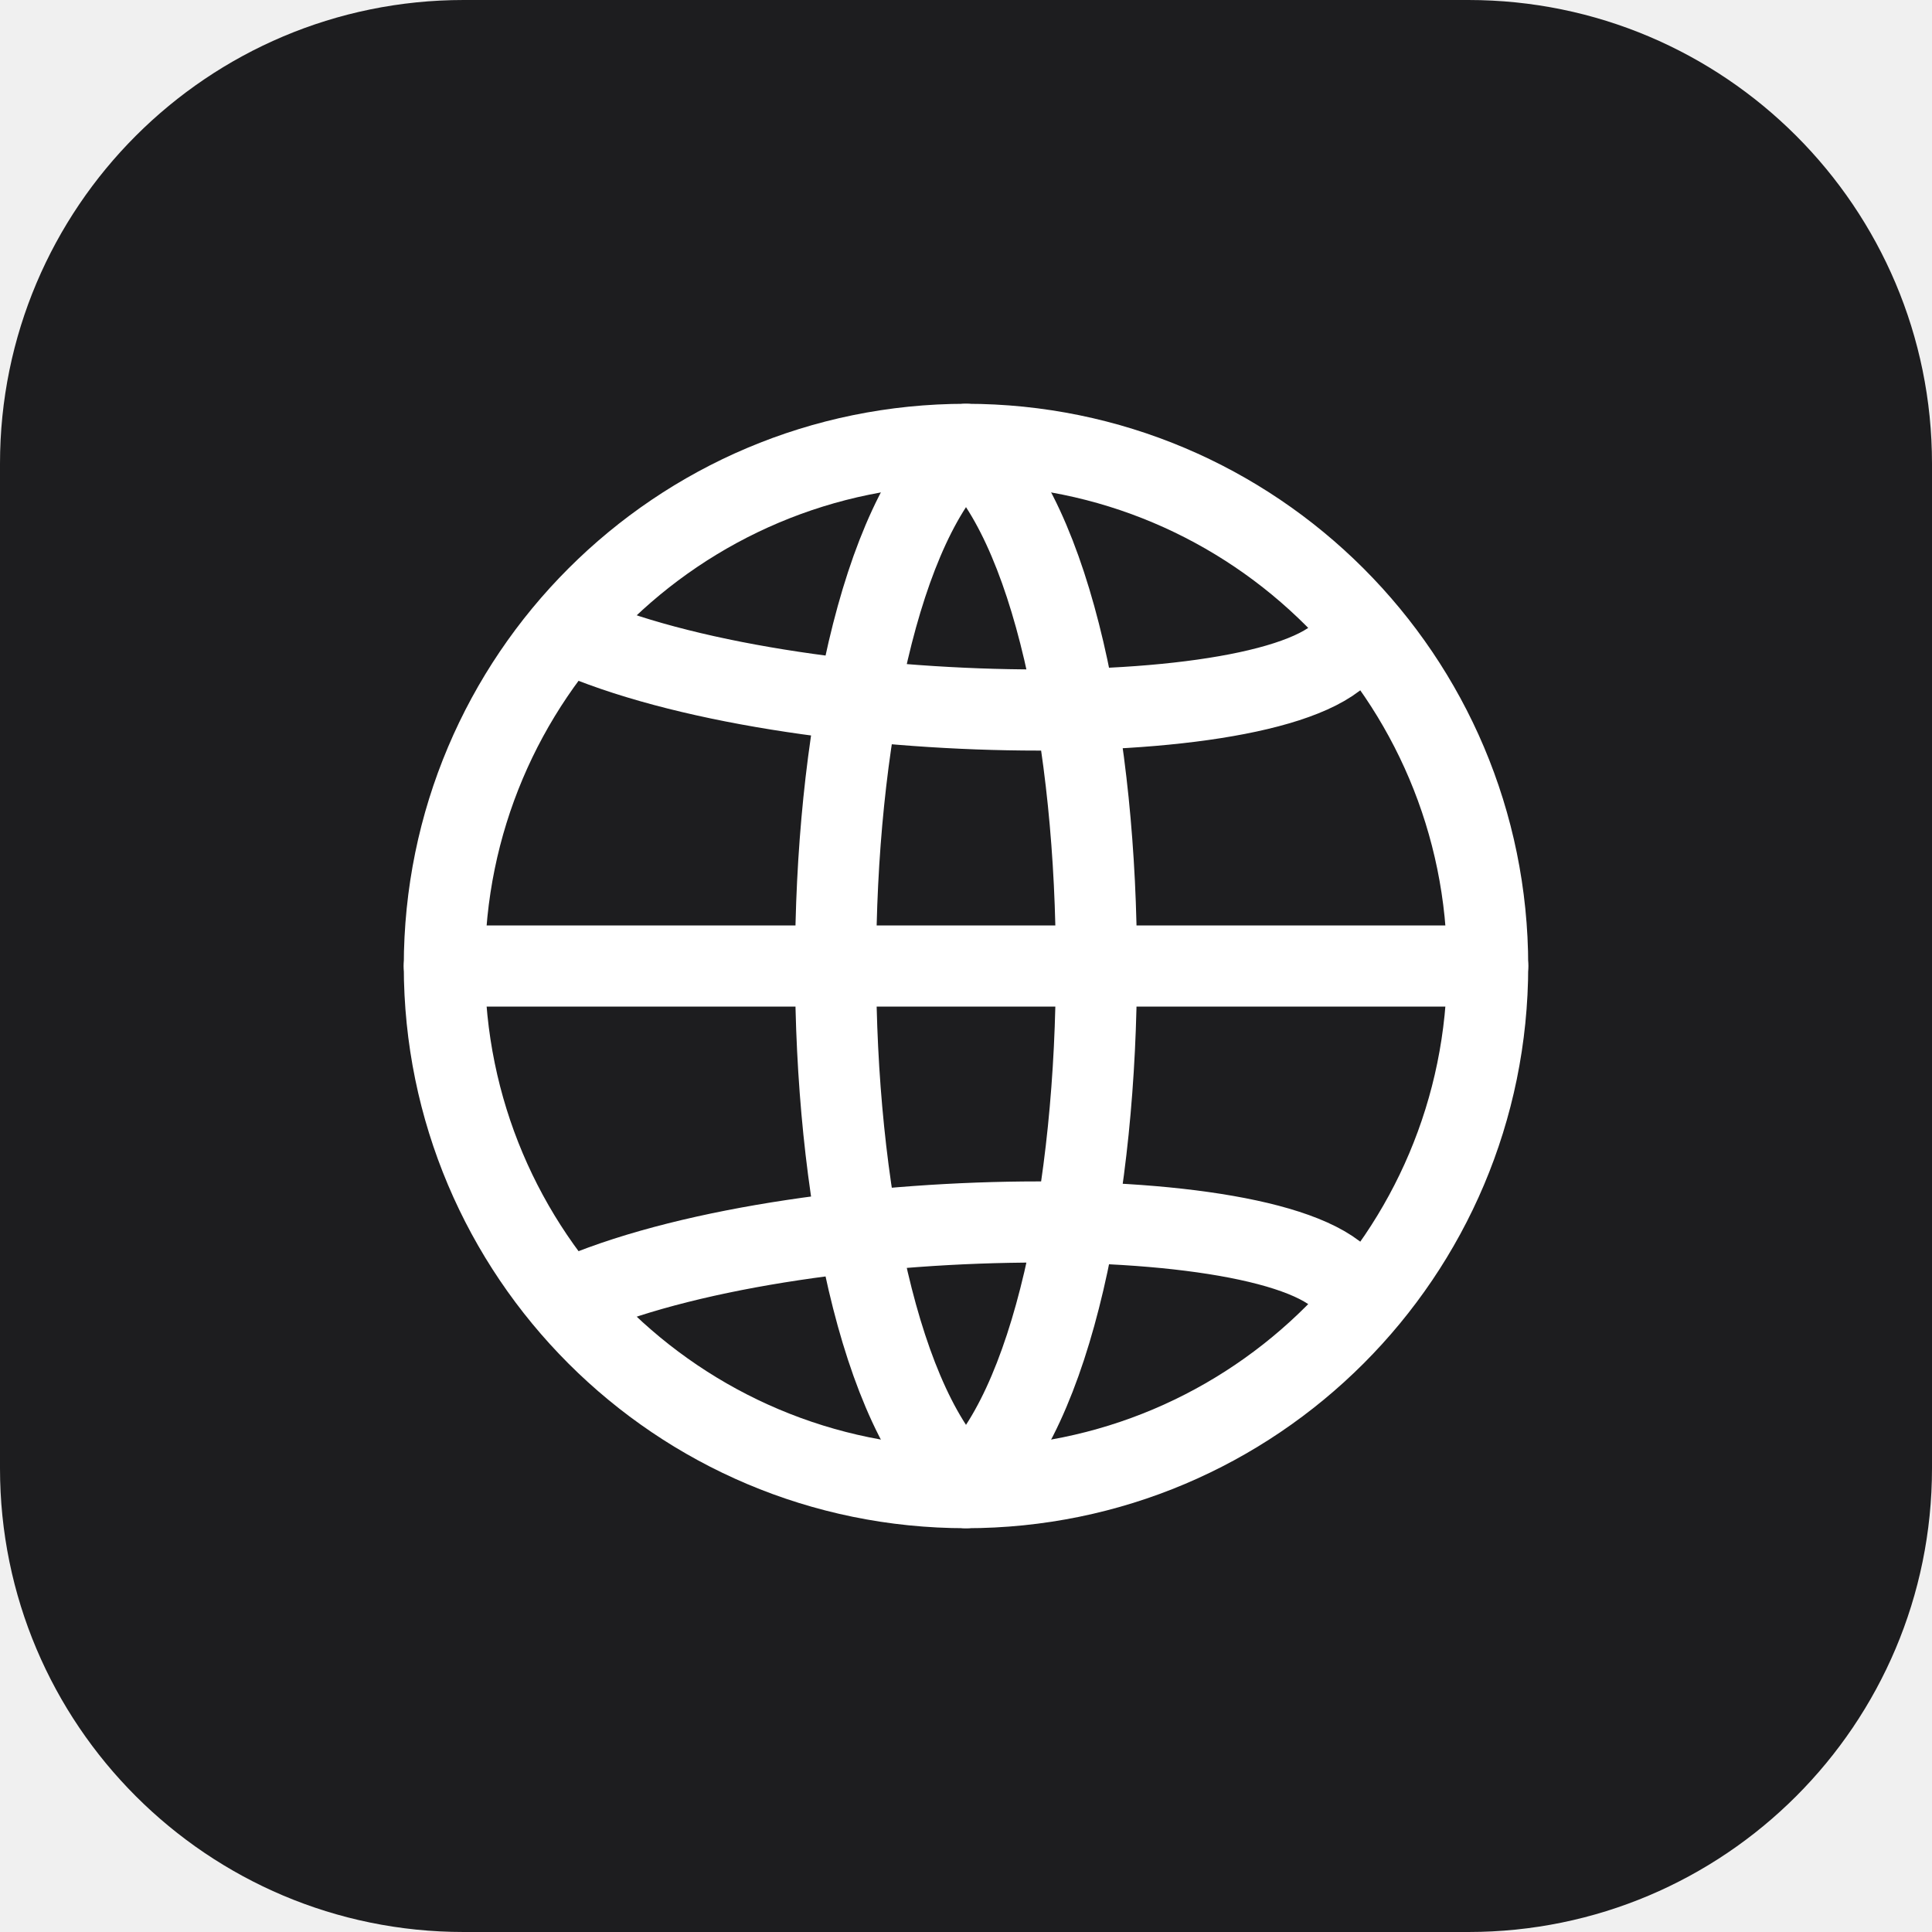
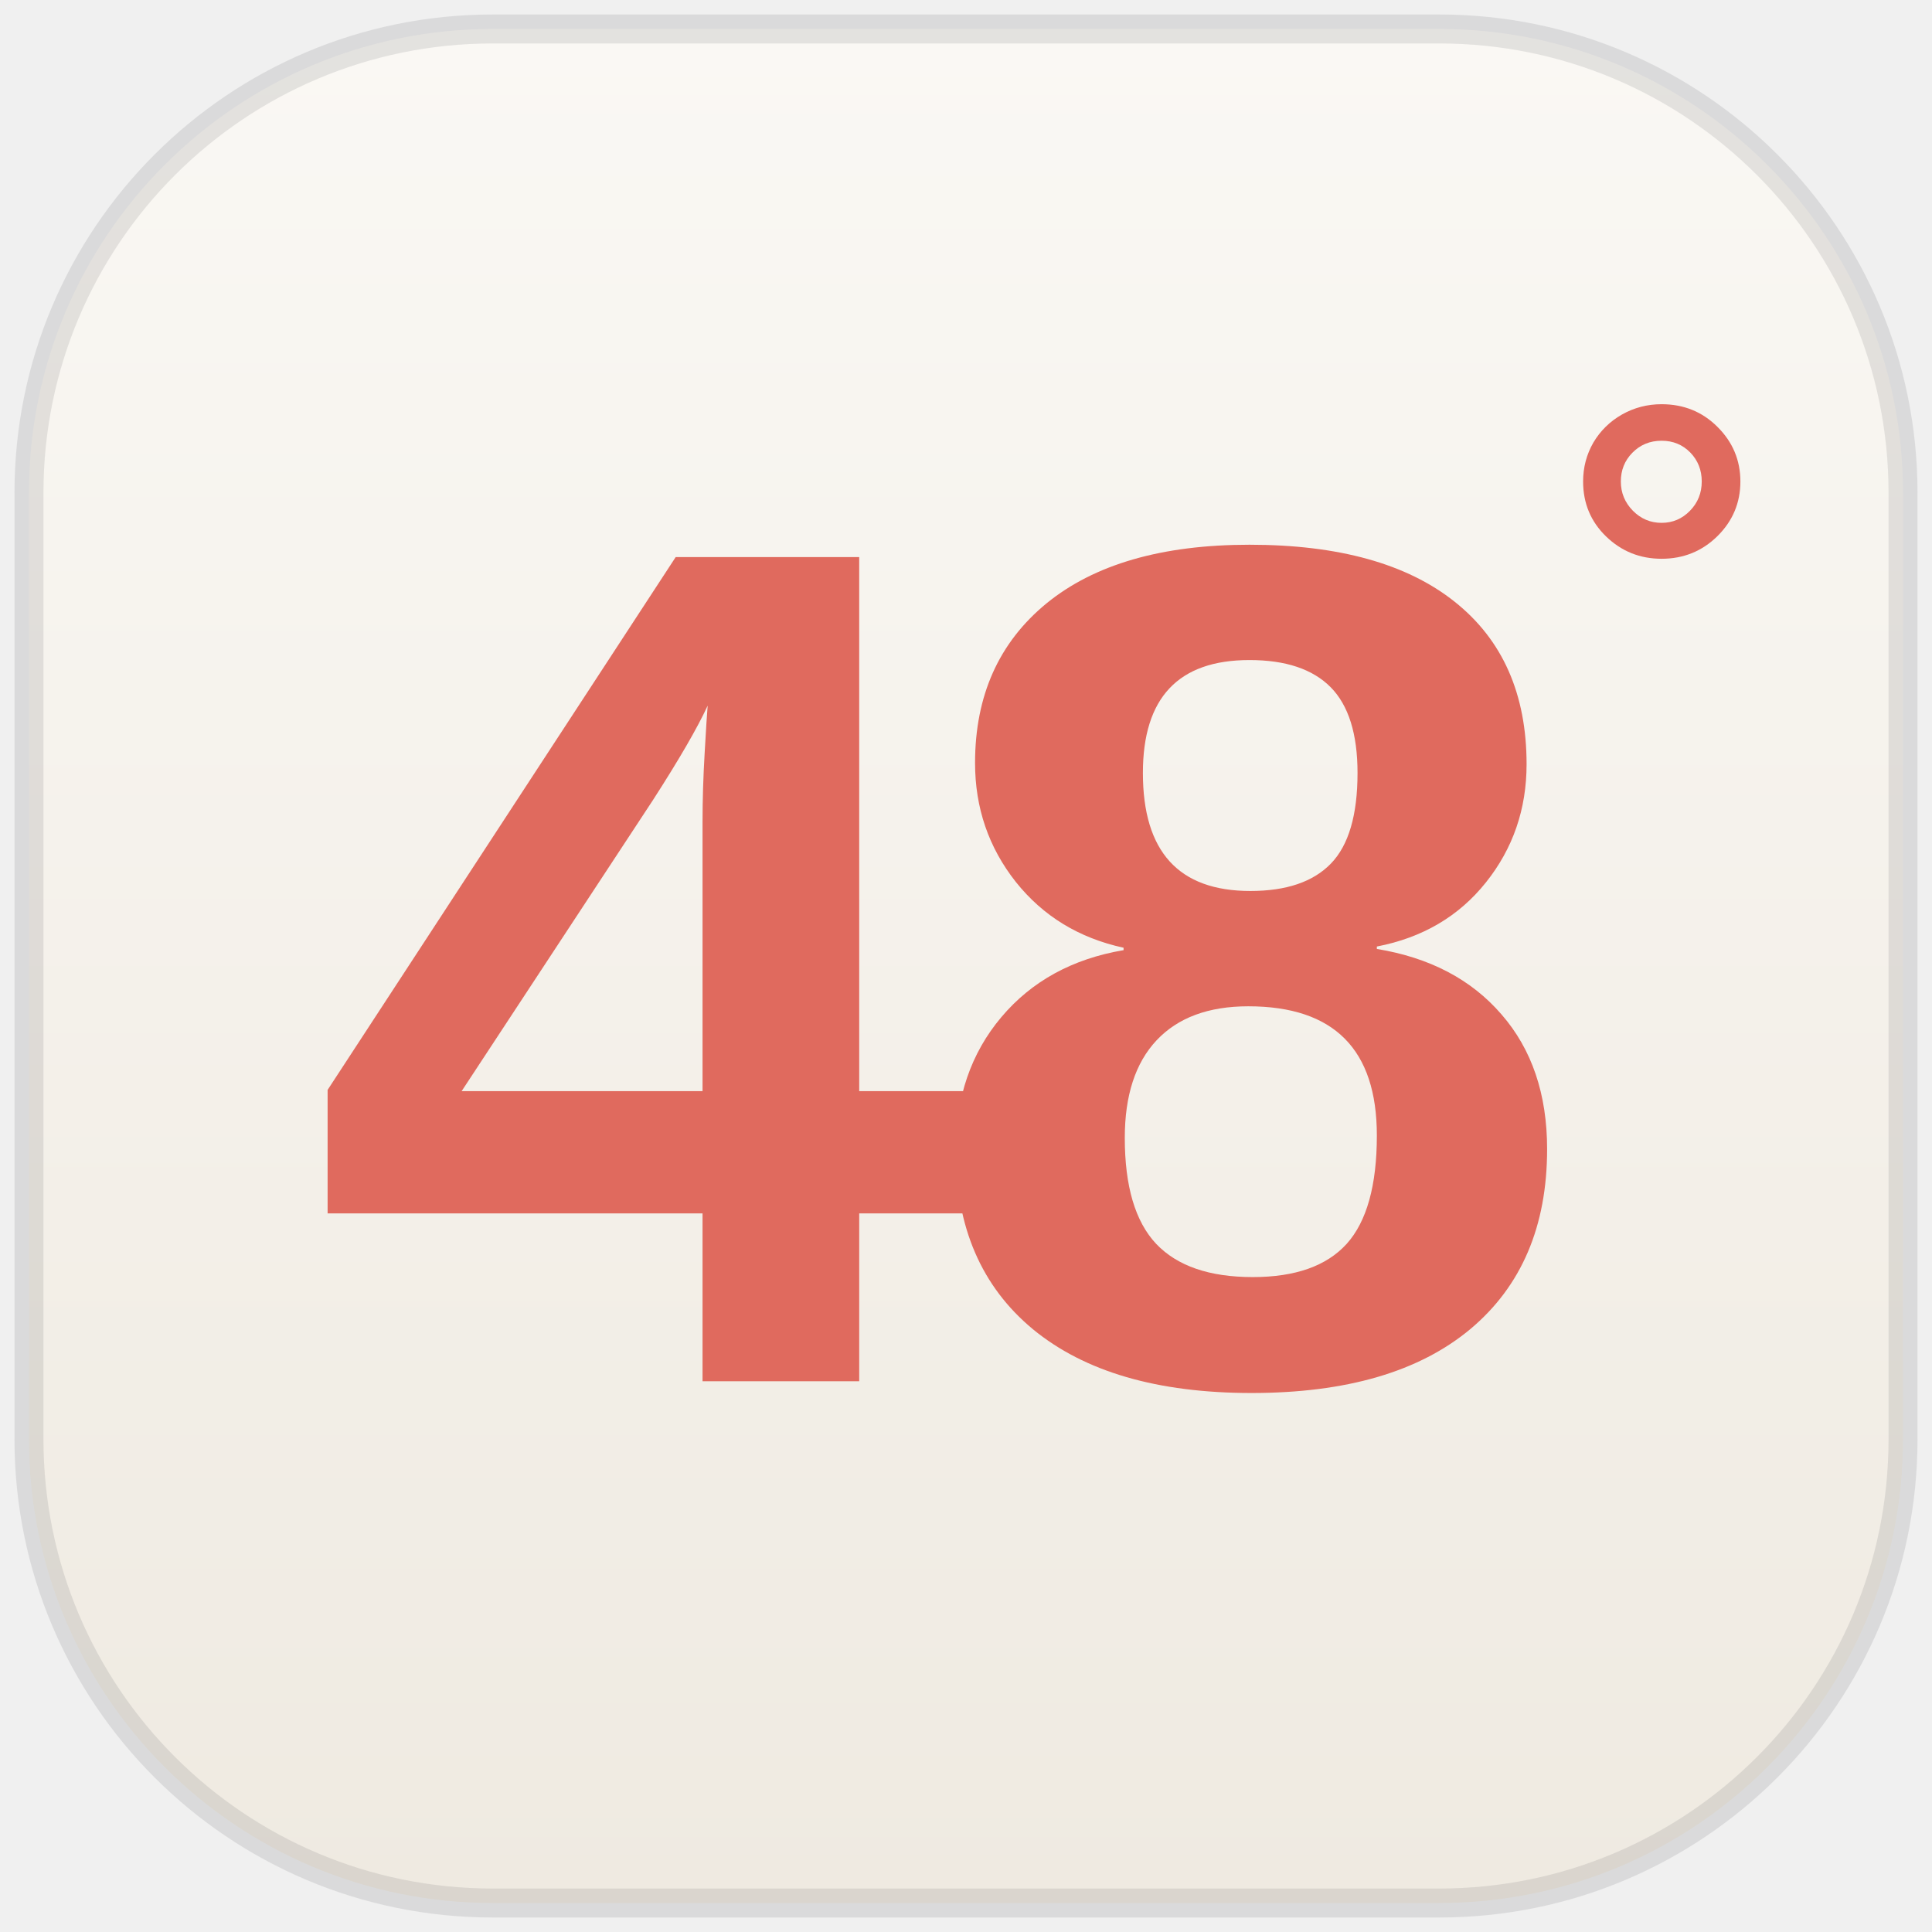
<svg xmlns="http://www.w3.org/2000/svg" viewBox="0 0 100 100">
-   <rect width="100" height="100" rx="24" fill="#1d1d1f" />
-   <g fill="none" stroke="#ffffff" stroke-width="4.2" stroke-linecap="round">
-     <circle cx="50" cy="50" r="27" />
-     <path d="M23 50h54M50 23c9 8 9 46 0 54M50 23c-9 8-9 46 0 54M30 33c12 5 38 5 40 0M30 67c12-5 38-5 40 0" />
-   </g>
+   <defs>
+     <linearGradient id="bg" x1="0" y1="0" x2="0" y2="1">
+       <stop offset="0" stop-color="#faf8f4" />
+       <stop offset="1" stop-color="#efeae1" />
+     </linearGradient>
+   </defs>
+   <rect x="1.5" y="1.5" width="97" height="97" rx="24" fill="url(#bg)" stroke="#1d1d1f" stroke-opacity="0.10" stroke-width="1.5" />
+   <text x="49" y="50" text-anchor="middle" dominant-baseline="central" font-family="-apple-system, BlinkMacSystemFont, 'SF Pro Display', 'Helvetica Neue', Arial, sans-serif" font-weight="800" font-size="62" letter-spacing="-3" fill="#e06a5e">48</text>
+   <text x="86" y="30" text-anchor="middle" dominant-baseline="central" font-family="-apple-system, BlinkMacSystemFont, 'SF Pro Display', 'Helvetica Neue', Arial, sans-serif" font-weight="700" font-size="26" fill="#e06a5e">°</text>
</svg>
